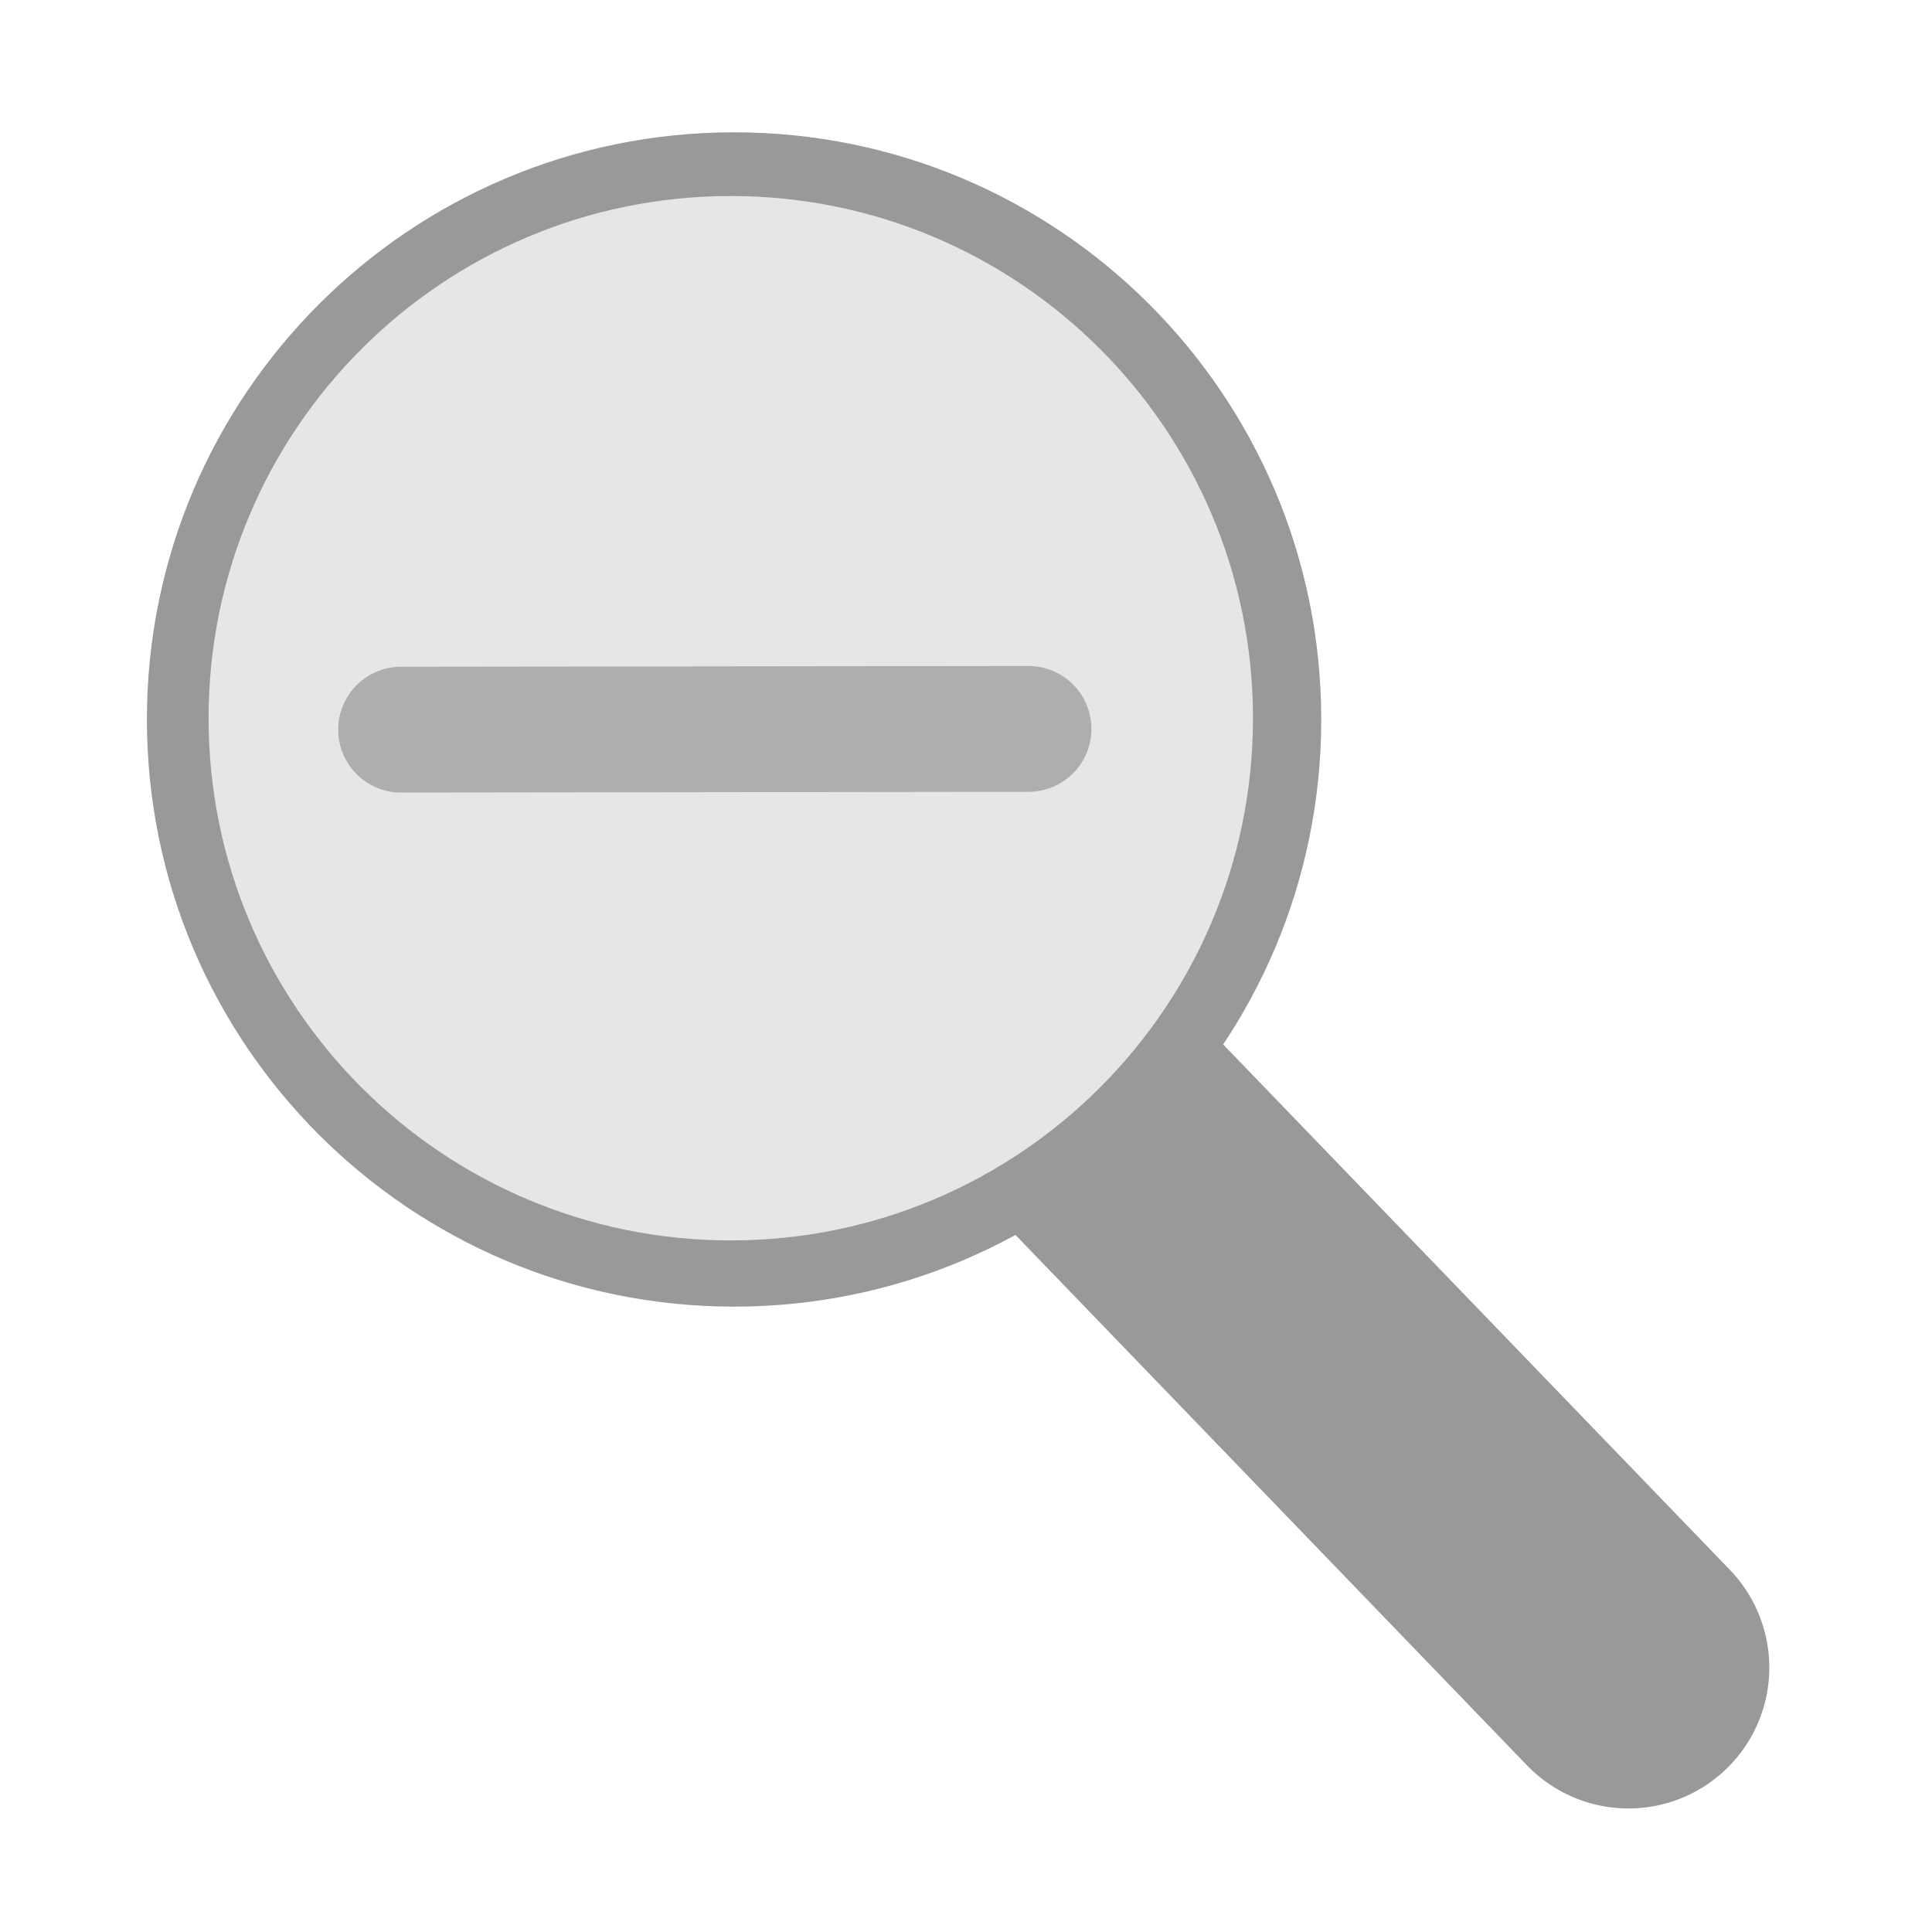
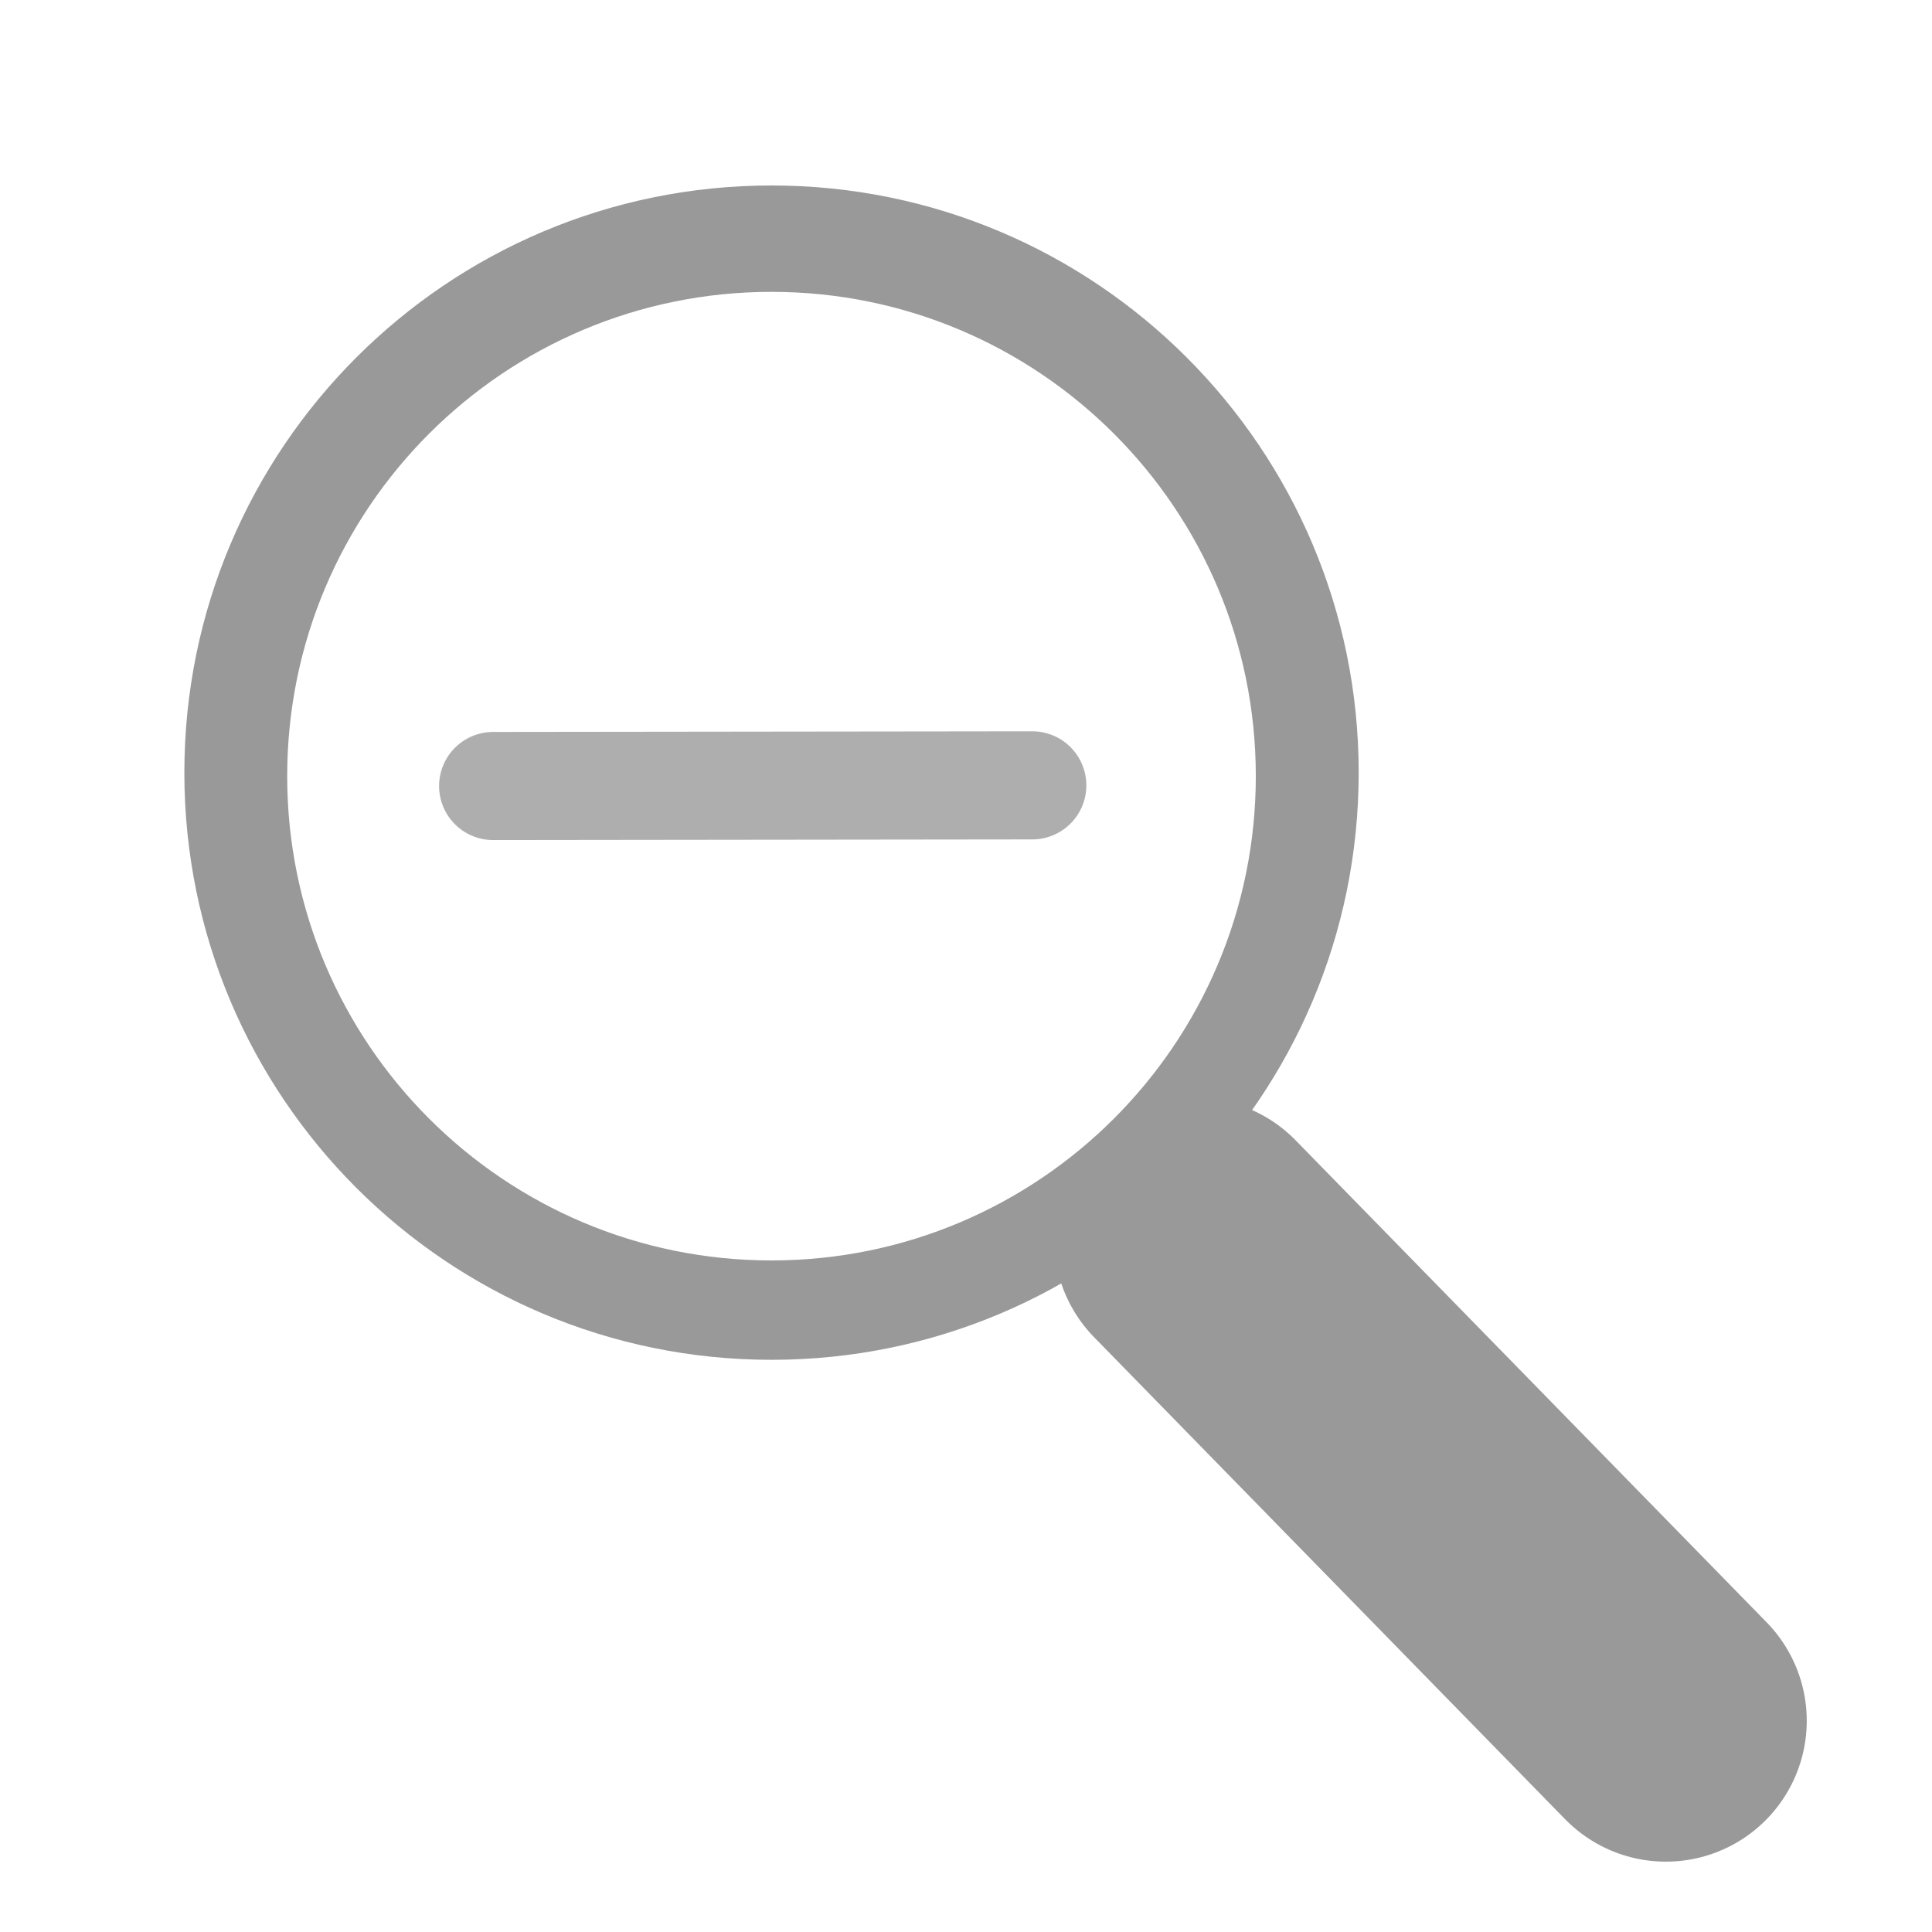
<svg xmlns="http://www.w3.org/2000/svg" width="48" height="48" viewBox="0 0 48 48" version="1.1" id="svg6">
  <defs id="defs10" />
  <path d="M0 0h48v48h-48z" id="path2" fill="none" />
-   <circle style="opacity:1;fill:#999999;fill-opacity:1;stroke:none;stroke-width:17.224;stroke-linecap:round;stroke-linejoin:bevel;stroke-miterlimit:4;stroke-dasharray:none;stroke-dashoffset:0;stroke-opacity:1;paint-order:normal" id="path1093" cx="18.238" cy="17.875" r="14.588" />
-   <path style="fill:#b3b3b3;fill-rule:evenodd;stroke:#999999;stroke-width:7;stroke-linecap:round;stroke-linejoin:miter;stroke-miterlimit:4;stroke-dasharray:none;stroke-opacity:1" d="M 23.462,23.808 40.458,41.431" id="path1095" />
-   <circle style="opacity:1;fill:#e6e6e6;fill-opacity:1;stroke:none;stroke-width:15.318;stroke-linecap:round;stroke-linejoin:bevel;stroke-miterlimit:4;stroke-dasharray:none;stroke-dashoffset:0;stroke-opacity:1;paint-order:normal" id="path1093-3" cx="18.156" cy="17.844" r="12.974" />
-   <path id="path812-3" d="M 25.553,18.109 9.965,18.128" style="fill:#37c8ab;fill-rule:evenodd;stroke:#aeaeae;stroke-width:3.126;stroke-linecap:round;stroke-linejoin:miter;stroke-miterlimit:4;stroke-dasharray:none;stroke-opacity:1" />
+   <path id="path812-3" d="m 25.647,19.512 -13.395,0.016" style="fill:#37c8ab;fill-rule:evenodd;stroke:#aeaeae;stroke-width:2.686;stroke-linecap:round;stroke-linejoin:miter;stroke-miterlimit:4;stroke-dasharray:none;stroke-opacity:1" />
+   <g id="g1" transform="translate(0.9302544,1.321185)">
+     <path id="path1093-1" style="opacity:1;fill:#999999;fill-opacity:1;stroke:none;stroke-width:17.224;stroke-linecap:round;stroke-linejoin:bevel;stroke-miterlimit:4;stroke-dasharray:none;stroke-dashoffset:0;stroke-opacity:1;paint-order:normal" d="M 18.238,3.287 A 14.588,14.588 0 0 0 3.65,17.875 14.588,14.588 0 0 0 18.238,32.463 14.588,14.588 0 0 0 32.826,17.875 14.588,14.588 0 0 0 18.238,3.287 Z m 0,2.643 A 12.033,12.033 0 0 1 30.27,17.961 12.033,12.033 0 0 1 18.238,29.994 12.033,12.033 0 0 1 6.205,17.961 12.033,12.033 0 0 1 18.238,5.93 Z" />
+     <path style="fill:#b3b3b3;fill-rule:evenodd;stroke:#999999;stroke-width:7;stroke-linecap:round;stroke-linejoin:miter;stroke-miterlimit:4;stroke-dasharray:none;stroke-opacity:1" d="M 28.756,29.456 40.458,41.431" id="path1095-2" />
+   </g>
</svg>
